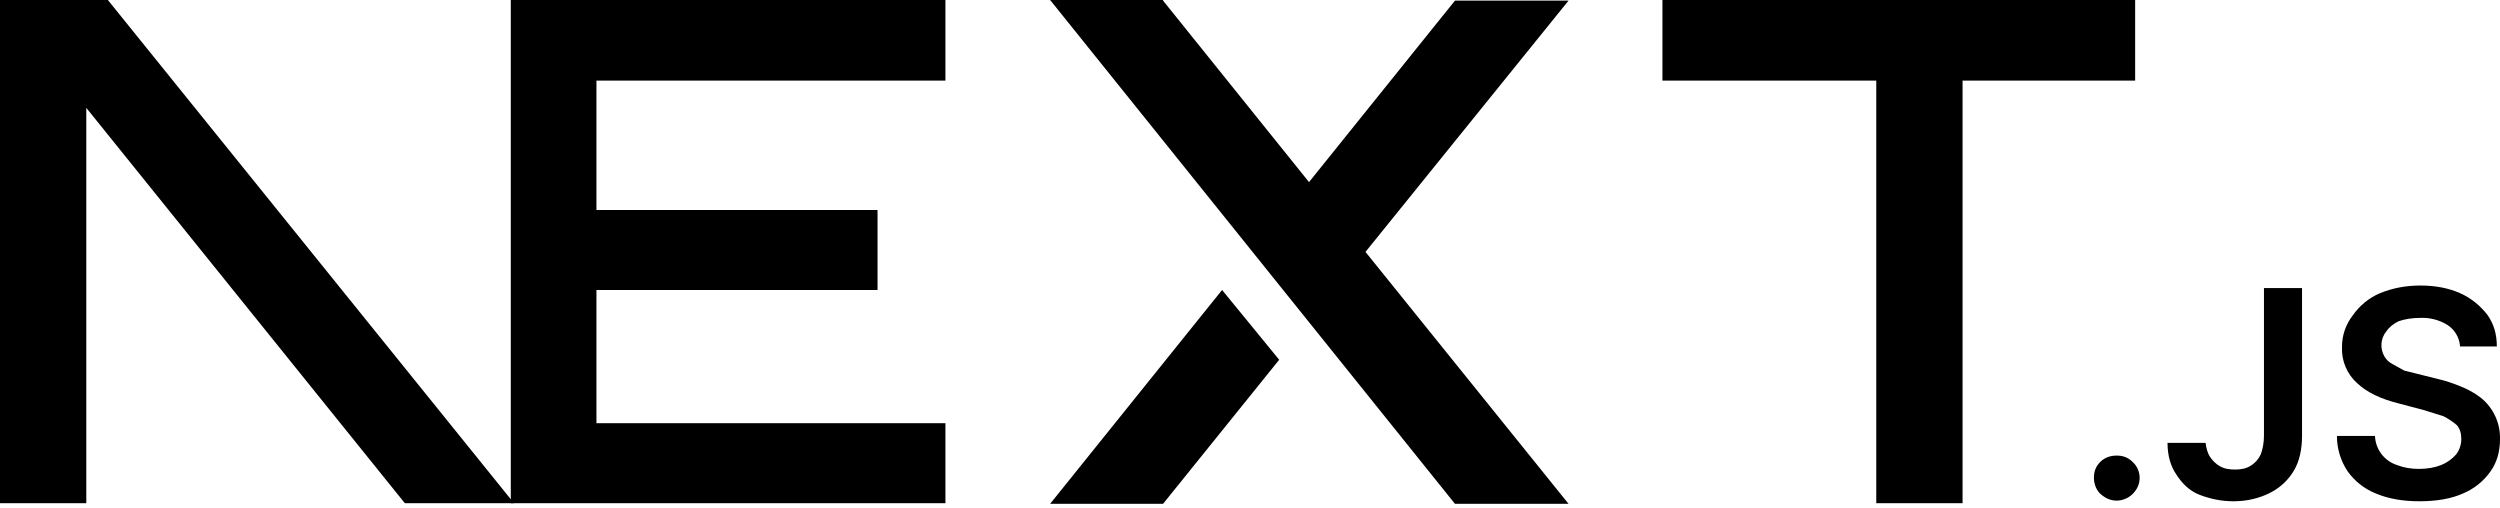
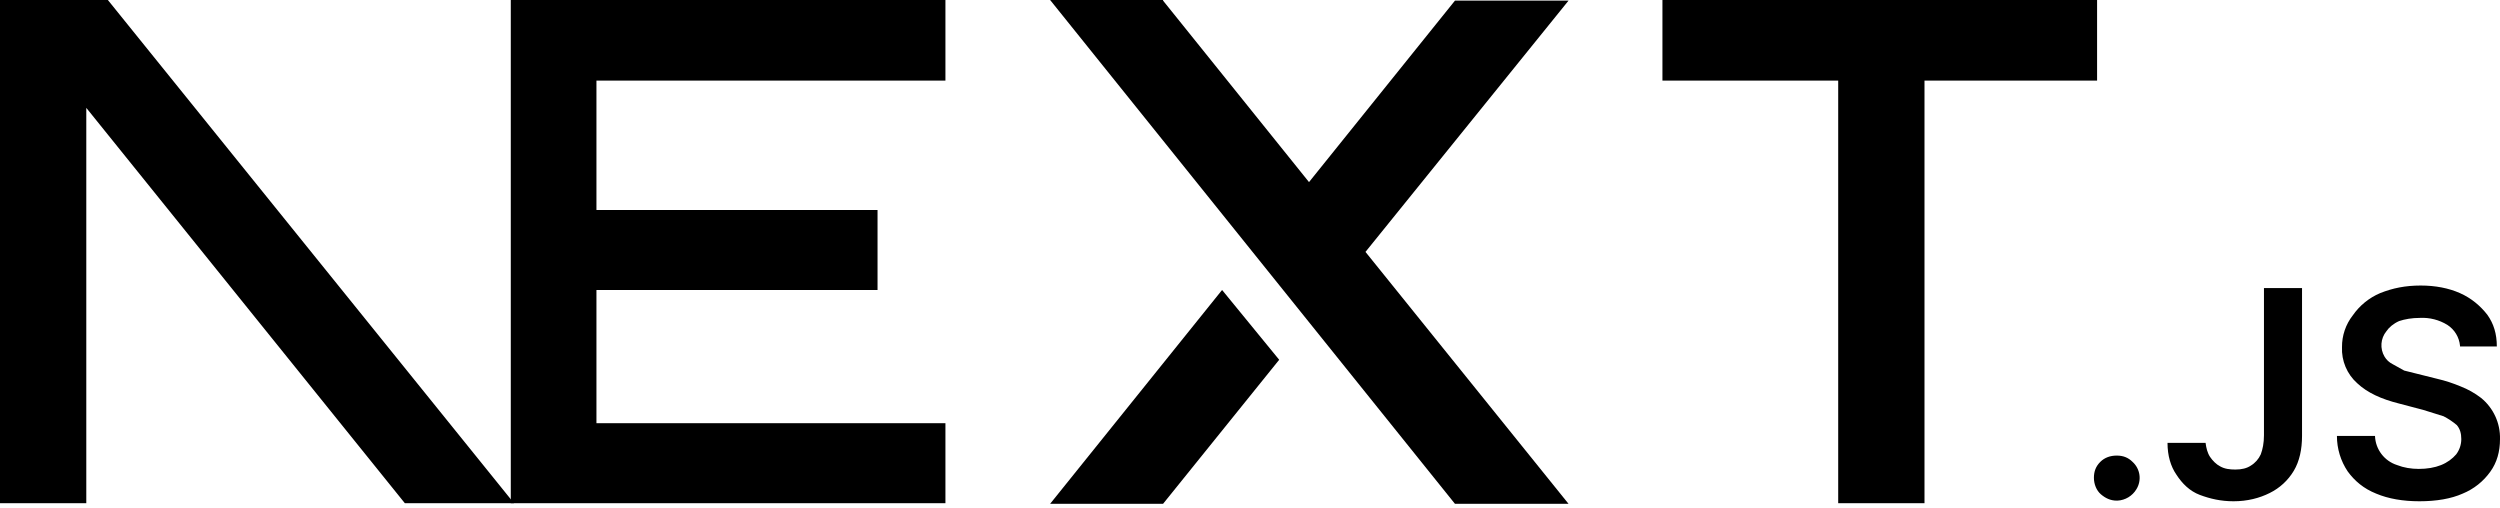
<svg xmlns="http://www.w3.org/2000/svg" fill="none" viewBox="0 0 394 80">
-   <path fill="#000" d="M262 0h74.5v12.7h-27.2v66.6h-13.6V12.7H262V0ZM149 0v12.7H94v20.4h44.3v12.6H94v21h55v12.6H80.5V0h68.7zm34.3 0h-17.8l63.8 79.4h17.9l-32-39.7 32-39.6h-17.9l-23 28.6-23-28.6zm18.3 56.7-9-11-27.1 33.7h17.8l18.3-22.7z" />
+   <path fill="#000" d="M262 0h68.5v12.7h-27.2v66.6h-13.6V12.7H262V0ZM149 0v12.7H94v20.4h44.3v12.6H94v21h55v12.6H80.5V0h68.7zm34.3 0h-17.8l63.8 79.4h17.9l-32-39.7 32-39.6h-17.9l-23 28.6-23-28.6zm18.3 56.7-9-11-27.1 33.7h17.8l18.3-22.7z" />
  <path fill="#000" d="M81 79.3 17 0H0v79.3h13.6V17l50.2 62.3H81Zm252.6-.4c-1 0-1.8-.4-2.5-1s-1.1-1.6-1.1-2.6.3-1.8 1-2.5 1.6-1 2.6-1 1.8.3 2.5 1a3.4 3.4 0 0 1 .6 4.3 3.7 3.7 0 0 1-3 1.8zm23.2-33.5h6v23.3c0 2.1-.4 4-1.3 5.5a9.1 9.1 0 0 1-3.8 3.5c-1.6.8-3.5 1.3-5.7 1.3-2 0-3.7-.4-5.3-1s-2.8-1.8-3.7-3.2c-.9-1.3-1.4-3-1.4-5h6c.1.8.3 1.6.7 2.2s1 1.2 1.6 1.5c.7.4 1.5.5 2.4.5 1 0 1.8-.2 2.4-.6a4 4 0 0 0 1.6-1.8c.3-.8.5-1.8.5-3V45.5zm30.9 9.1a4.4 4.4 0 0 0-2-3.3 7.5 7.5 0 0 0-4.3-1.1c-1.3 0-2.4.2-3.3.5-.9.4-1.6 1-2 1.6a3.5 3.5 0 0 0-.3 4c.3.5.7.9 1.3 1.2l1.8 1 2 .5 3.2.8c1.3.3 2.5.7 3.7 1.2a13 13 0 0 1 3.2 1.8 8.1 8.1 0 0 1 3 6.5c0 2-.5 3.7-1.5 5.1a10 10 0 0 1-4.4 3.5c-1.8.8-4.1 1.2-6.8 1.2-2.6 0-4.9-.4-6.8-1.2-2-.8-3.4-2-4.5-3.5a10 10 0 0 1-1.7-5.6h6a5 5 0 0 0 3.5 4.6c1 .4 2.2.6 3.4.6 1.3 0 2.5-.2 3.5-.6 1-.4 1.8-1 2.4-1.7a4 4 0 0 0 .8-2.4c0-.9-.2-1.6-.7-2.2a11 11 0 0 0-2.1-1.4l-3.2-1-3.8-1c-2.8-.7-5-1.7-6.6-3.2a7.2 7.2 0 0 1-2.4-5.7 8 8 0 0 1 1.7-5 10 10 0 0 1 4.3-3.5c2-.8 4-1.2 6.4-1.2 2.3 0 4.4.4 6.2 1.2 1.8.8 3.2 2 4.3 3.4 1 1.4 1.5 3 1.5 5h-5.8z" />
</svg>
